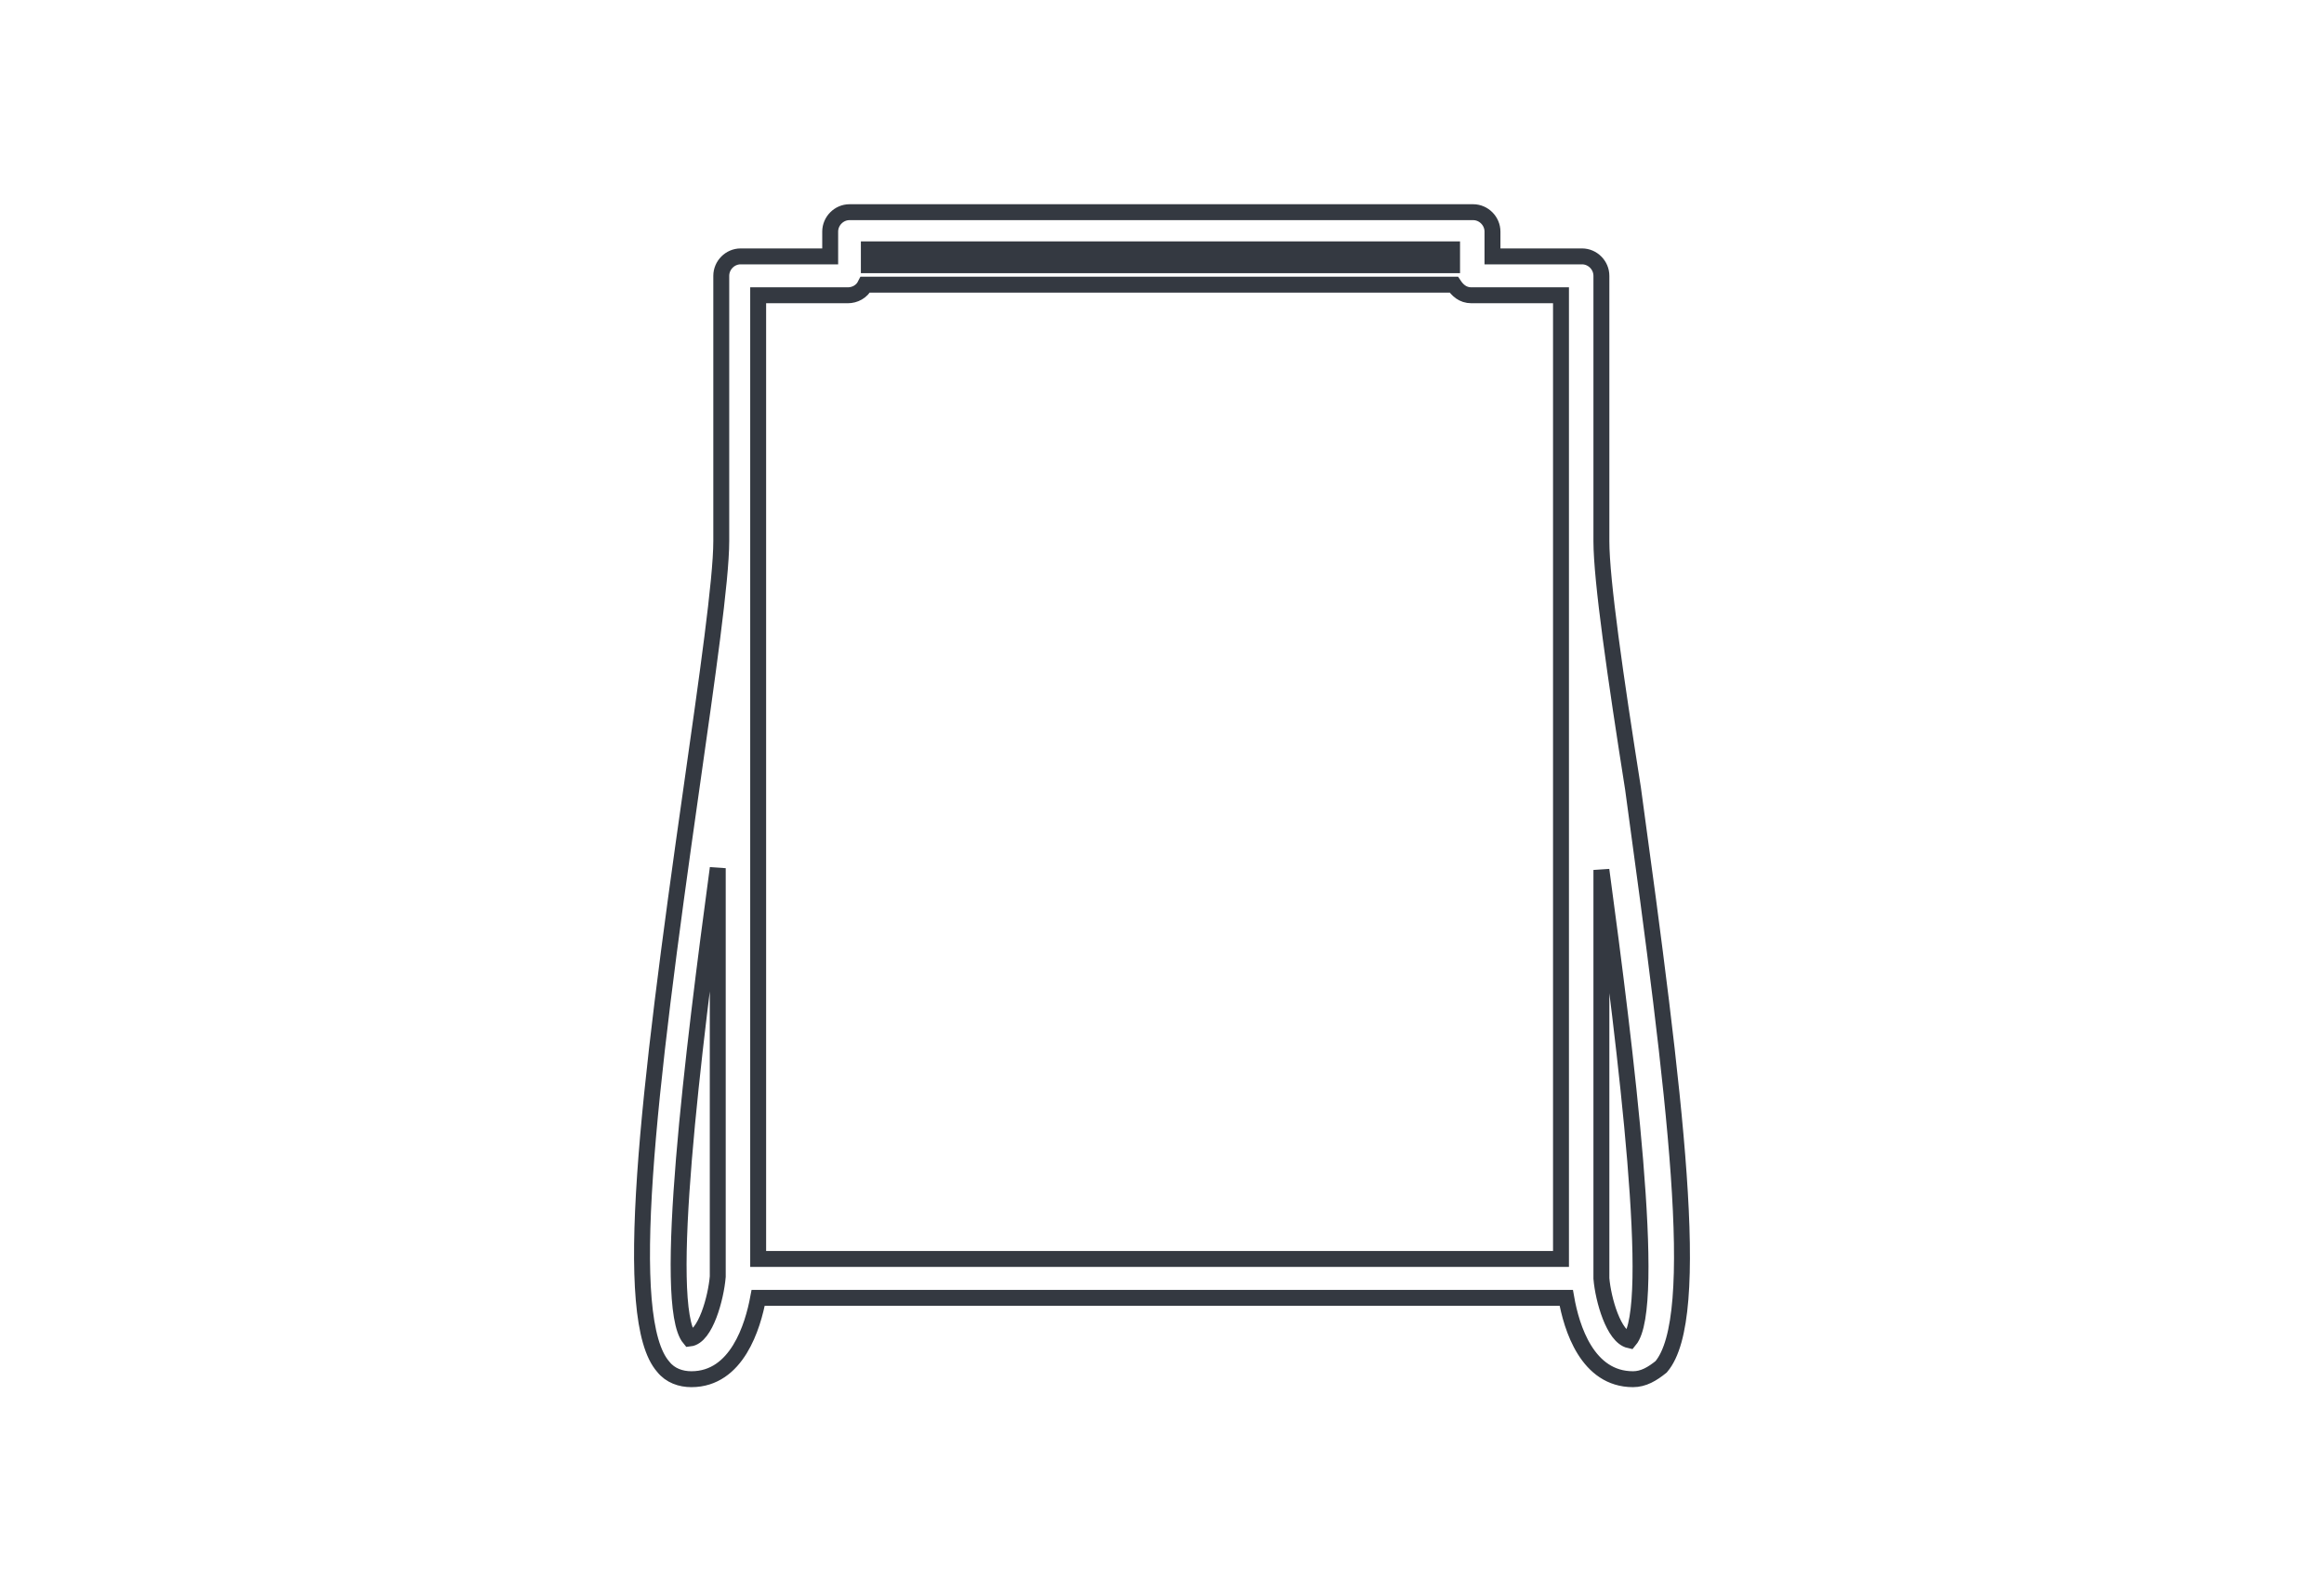
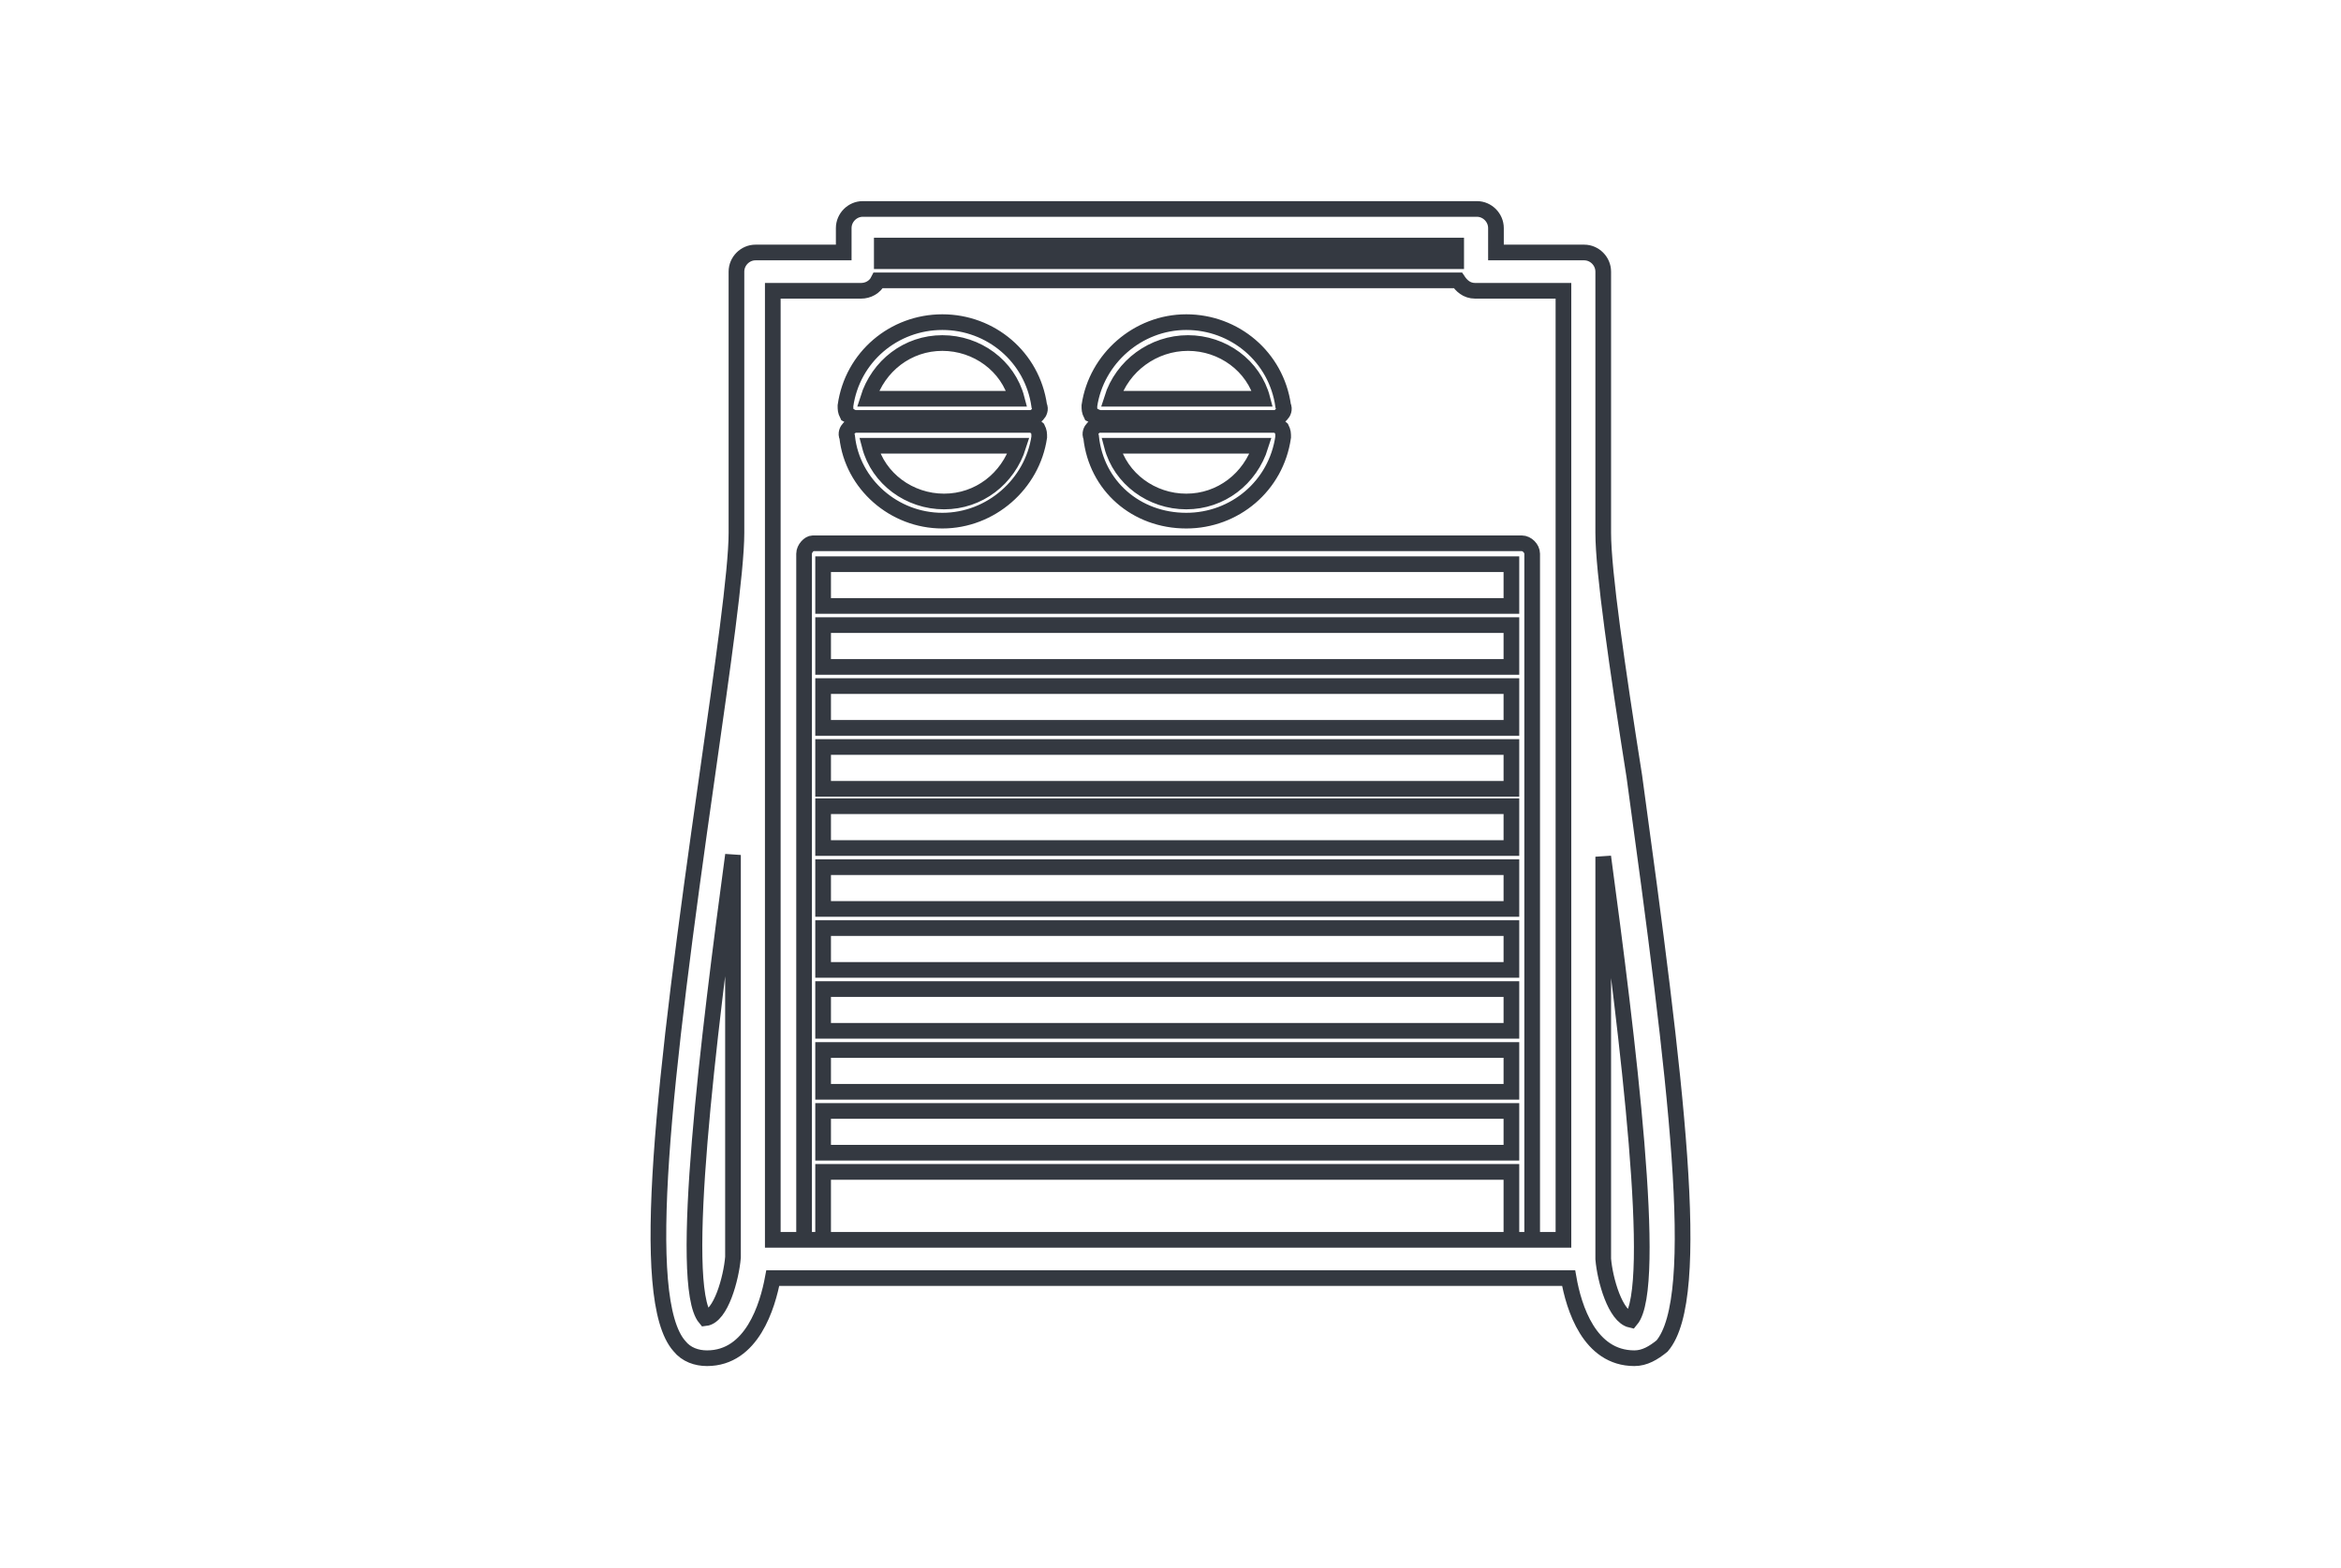
- <svg xmlns="http://www.w3.org/2000/svg" width="100%" height="100%" viewBox="0 0 219 150" fill="none">
-   <path d="M150.906 51V26C150.906 25 150.078 24.167 149.085 24.167H140.642V21.833C140.642 20.833 139.815 20 138.821 20H80.053C79.06 20 78.232 20.833 78.232 21.833V24.167H69.789C68.796 24.167 67.968 25 67.968 26V51C67.968 54.667 66.644 63.833 65.154 74.333C61.015 103.333 58.532 124.333 62.505 128.833C63.167 129.667 64.161 130 65.154 130C69.458 130 70.948 125 71.445 122.333H147.595C148.092 125.167 149.582 130 153.886 130C154.879 130 155.707 129.5 156.535 128.833C160.508 124.167 157.859 103.333 153.886 74.333C152.23 63.833 150.906 54.667 150.906 51ZM67.637 120.333C67.472 122.333 66.478 126 64.988 126.167C62.34 123 65.32 99 67.637 81.833V120.333ZM81.874 23.5H136.835V25H81.874V23.5ZM147.099 118.667H71.445V27.833H79.887C80.549 27.833 81.212 27.5 81.543 26.833H137C137.331 27.333 137.828 27.833 138.656 27.833H147.099V118.667ZM153.555 126.333C152.065 126 151.072 122.5 150.906 120.5V82C153.224 99.167 156.204 123.167 153.555 126.333Z" stroke="#343941" stroke-width="1.5" />
+ <svg xmlns="http://www.w3.org/2000/svg" width="224" height="150" viewBox="0 0 224 150" fill="none">
+   <path d="M76.939 118.667V53C76.939 52.5 77.436 52 77.767 52H145.613C146.11 52 146.607 52.5 146.607 53V118.667M144.62 118.667V112.167H78.76V115V118.667M144.62 118.667H149.599V27.833H141.156C140.328 27.833 139.831 27.333 139.5 26.833H84.043C83.712 27.5 83.049 27.833 82.387 27.833H73.945V118.667H78.76M144.62 118.667H78.76M90.169 49.833C94.805 49.833 98.778 46.333 99.44 41.833C99.44 41.5 99.44 41.333 99.274 41C99.109 40.833 98.778 40.667 98.612 40.667H81.892C81.561 40.667 81.395 40.833 81.23 41C81.064 41.167 80.899 41.5 81.064 41.833C81.561 46.333 85.534 49.833 90.169 49.833ZM97.453 42.667C96.46 45.833 93.646 48 90.335 48C87.024 48 84.044 45.833 83.216 42.667H97.453ZM81.892 40H98.612C98.943 40 99.109 39.833 99.274 39.667C99.44 39.5 99.605 39.167 99.44 38.833C98.778 34.167 94.805 30.833 90.169 30.833C85.534 30.833 81.561 34.167 80.899 38.833C80.899 39.166 80.899 39.333 81.064 39.667C81.395 39.833 81.561 40 81.892 40ZM90.169 32.833C93.48 32.833 96.46 35 97.288 38.167H83.051C84.044 35 86.858 32.833 90.169 32.833ZM78.76 54H144.62V58H78.76V54ZM78.76 59.833H144.62V63.833H78.76V59.833ZM78.76 65.667H144.62V69.667H78.76V65.667ZM78.76 71.5H144.62V75.5H78.76V71.5ZM78.76 77.167H144.62V81.167H78.76V77.167ZM78.76 83H144.62V87H78.76V83ZM78.76 88.833H144.62V92.833H78.76V88.833ZM78.76 94.667H144.62V98.667H78.76V94.667ZM78.76 100.5H144.62V104.5H78.76V100.5ZM78.76 106.333H144.62V110.333H78.76V106.333ZM153.406 51V26C153.406 25 152.578 24.167 151.585 24.167H143.142V21.833C143.142 20.833 142.315 20 141.321 20H82.553C81.56 20 80.732 20.833 80.732 21.833V24.167H72.289C71.296 24.167 70.468 25 70.468 26V51C70.468 54.667 69.144 63.833 67.654 74.333C63.515 103.333 61.032 124.333 65.005 128.833C65.667 129.667 66.661 130 67.654 130C71.958 130 73.448 125 73.945 122.333H150.095C150.592 125.167 152.082 130 156.386 130C157.379 130 158.207 129.5 159.035 128.833C163.008 124.167 160.359 103.333 156.386 74.333C154.73 63.833 153.406 54.667 153.406 51ZM70.137 120.333C69.972 122.333 68.978 126 67.488 126.167C64.84 123 67.82 99 70.137 81.833V120.333ZM84.374 23.5H139.335V25H84.374V23.5ZM156.055 126.333C154.565 126 153.572 122.5 153.406 120.5V82C155.724 99.167 158.704 123.167 156.055 126.333ZM105.232 40H121.952C122.283 40 122.449 39.833 122.614 39.667C122.78 39.5 122.945 39.167 122.78 38.833C122.118 34.167 118.145 30.833 113.509 30.833C108.874 30.833 104.901 34.333 104.239 38.833C104.239 39.166 104.239 39.334 104.404 39.667C104.735 39.833 105.066 40 105.232 40ZM113.675 32.833C116.986 32.833 119.966 35 120.793 38.167H106.391C107.384 35 110.364 32.833 113.675 32.833ZM113.509 49.833C118.145 49.833 122.118 46.5 122.78 41.833C122.78 41.5 122.78 41.333 122.614 41C122.449 40.833 122.118 40.667 121.952 40.667H105.232C104.901 40.667 104.735 40.833 104.57 41C104.404 41.167 104.239 41.5 104.404 41.833C104.901 46.5 108.708 49.833 113.509 49.833ZM120.628 42.667C119.634 45.833 116.82 48 113.509 48C110.198 48 107.219 45.833 106.391 42.667H120.628Z" stroke="#343941" stroke-width="1.5" />
</svg>
